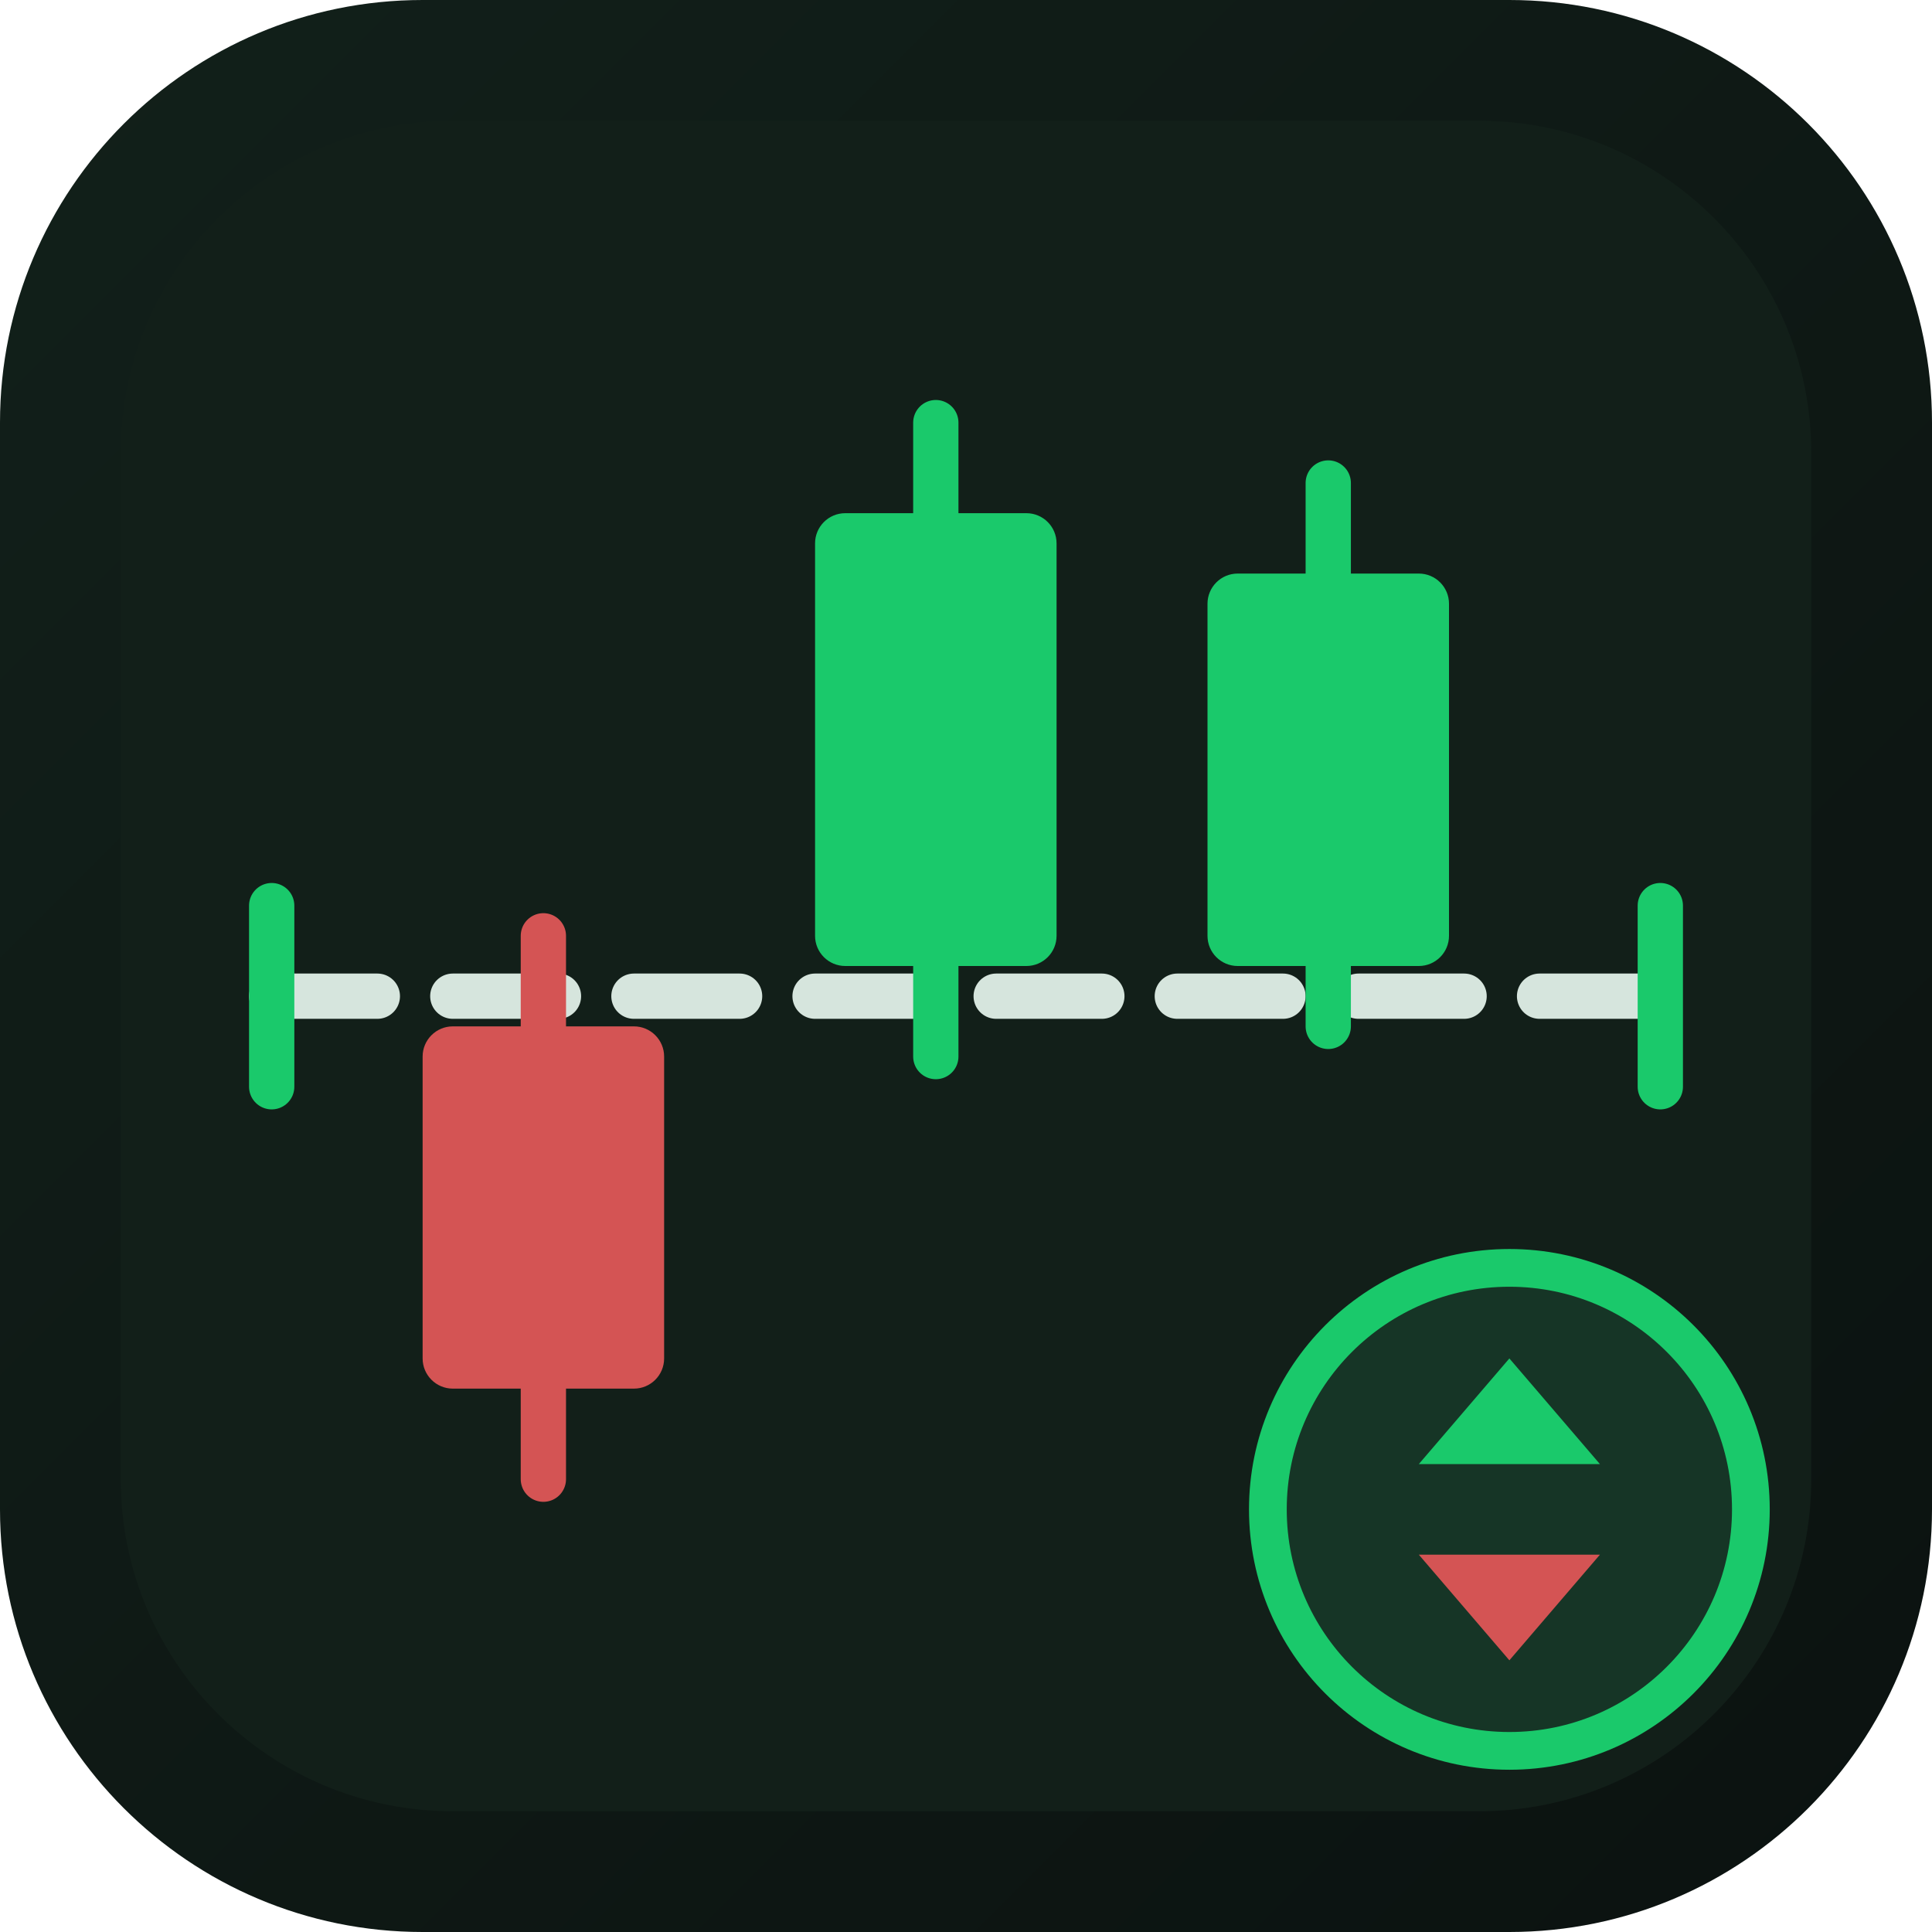
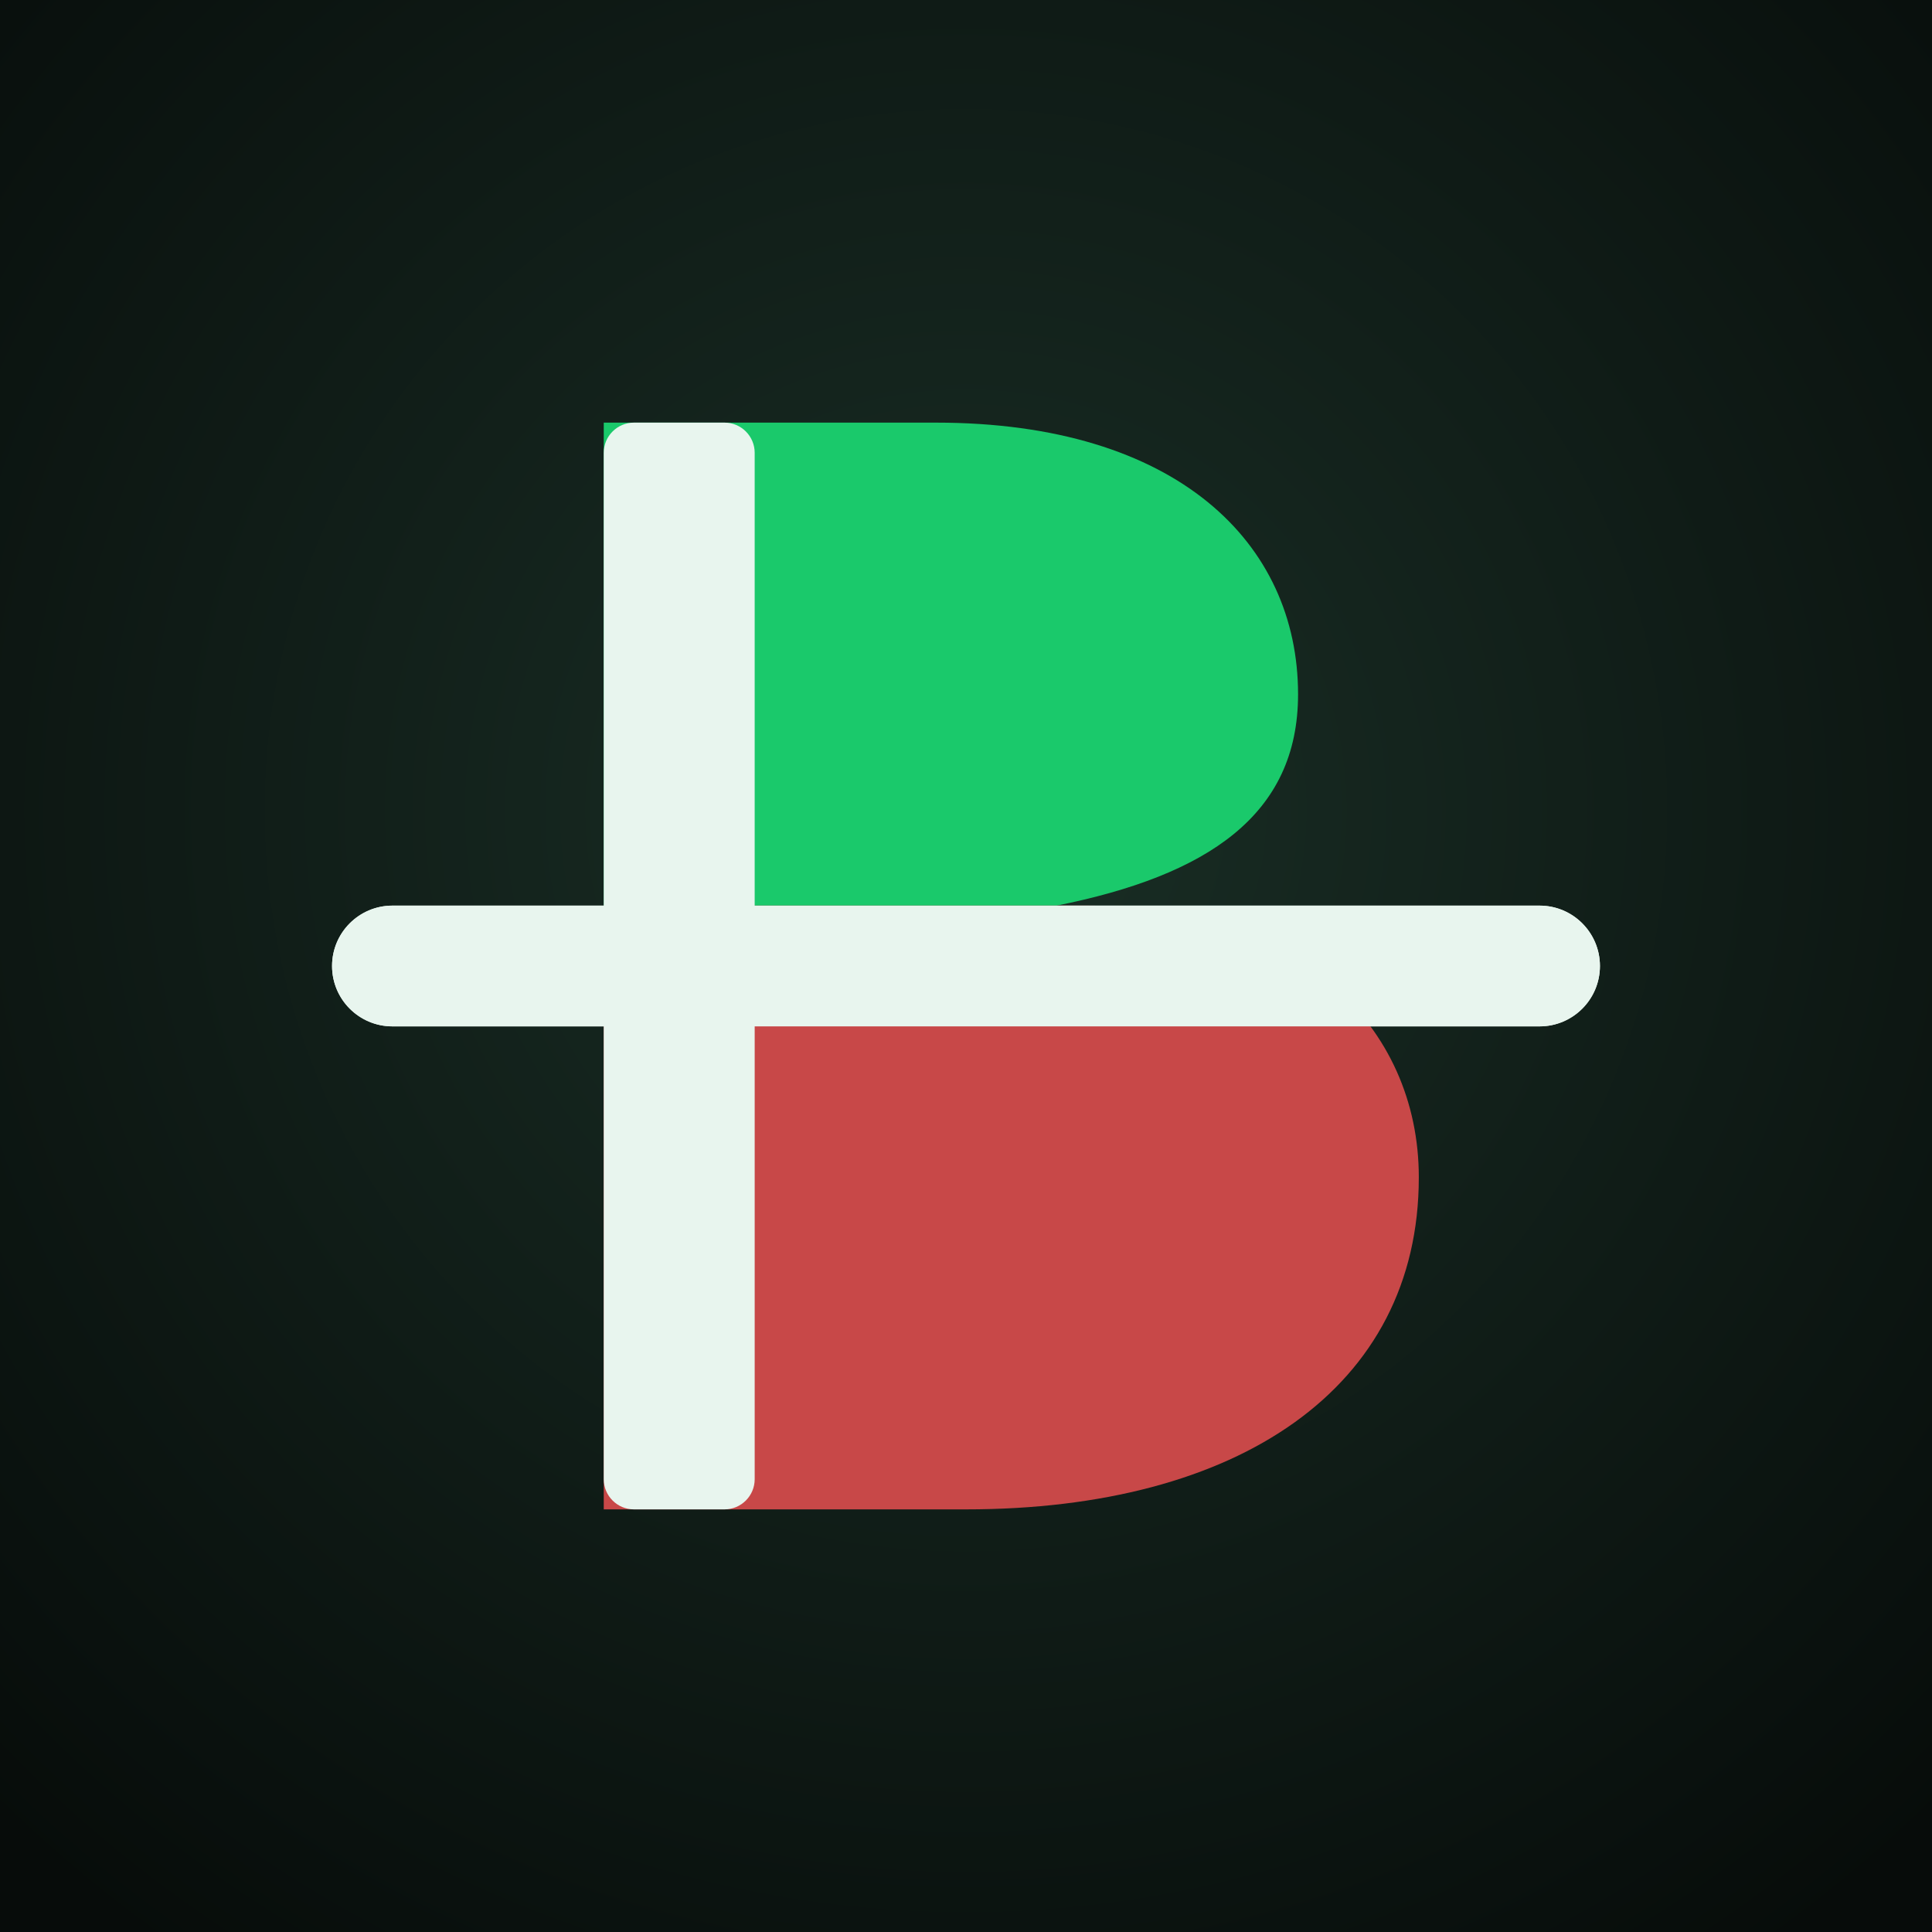
<svg xmlns="http://www.w3.org/2000/svg" viewBox="0 0 128 128" role="img" aria-label="BeatLine">
  <defs>
-     <linearGradient id="bg" x1="0" y1="0" x2="1" y2="1">
-       <stop offset="0%" stop-color="#12201a" />
-       <stop offset="100%" stop-color="#0b1210" />
-     </linearGradient>
+     <radialGradient id="bg" cx="50%" cy="42%" r="72%">
+       <stop offset="0%" stop-color="#1a2f26" />
+       <stop offset="100%" stop-color="#070c0a" />
+     </radialGradient>
  </defs>
-   <rect width="128" height="128" rx="28" fill="url(#bg)" />
-   <rect x="8" y="8" width="112" height="112" rx="22" fill="#121f19" />
-   <line x1="18" y1="66" x2="110" y2="66" stroke="#e7f6ee" stroke-width="3" stroke-dasharray="7 5" stroke-linecap="round" opacity="0.92" />
-   <line x1="18" y1="60" x2="18" y2="72" stroke="#1ac96b" stroke-width="3" stroke-linecap="round" />
-   <line x1="110" y1="60" x2="110" y2="72" stroke="#1ac96b" stroke-width="3" stroke-linecap="round" />
-   <line x1="36" y1="62" x2="36" y2="98" stroke="#d45454" stroke-width="3" stroke-linecap="round" />
-   <rect x="28" y="68" width="16" height="24" rx="2" fill="#d45454" />
-   <line x1="62" y1="28" x2="62" y2="70" stroke="#1ac96b" stroke-width="3" stroke-linecap="round" />
-   <rect x="54" y="34" width="16" height="30" rx="2" fill="#1ac96b" />
-   <line x1="88" y1="32" x2="88" y2="68" stroke="#1ac96b" stroke-width="3" stroke-linecap="round" />
-   <rect x="80" y="38" width="16" height="26" rx="2" fill="#1ac96b" />
-   <circle cx="100" cy="100" r="16" fill="#163526" stroke="#1ac96b" stroke-width="2.5" />
-   <path d="M100 90 L94 97 L106 97 Z" fill="#1ac96b" />
-   <path d="M100 110 L94 103 L106 103 Z" fill="#d45454" />
+   <rect width="128" height="128" fill="url(#bg)" />
+   <rect x="22" y="60" width="84" height="8" rx="4" fill="#e8f5ee" />
+   <path d="M40 28 H62 C78 28 86 36 86 46 C86 54 80 58 70 60 H40 Z" fill="#1ac96b" />
+   <path d="M40 60 H72 C86 60 94 68 94 78 C94 92 82 100 64 100 H40 Z" fill="#c84848" />
+   <rect x="40" y="28" width="10" height="72" rx="2" fill="#e8f5ee" />
+   <rect x="22" y="60" width="84" height="8" rx="4" fill="#e8f5ee" />
</svg>
